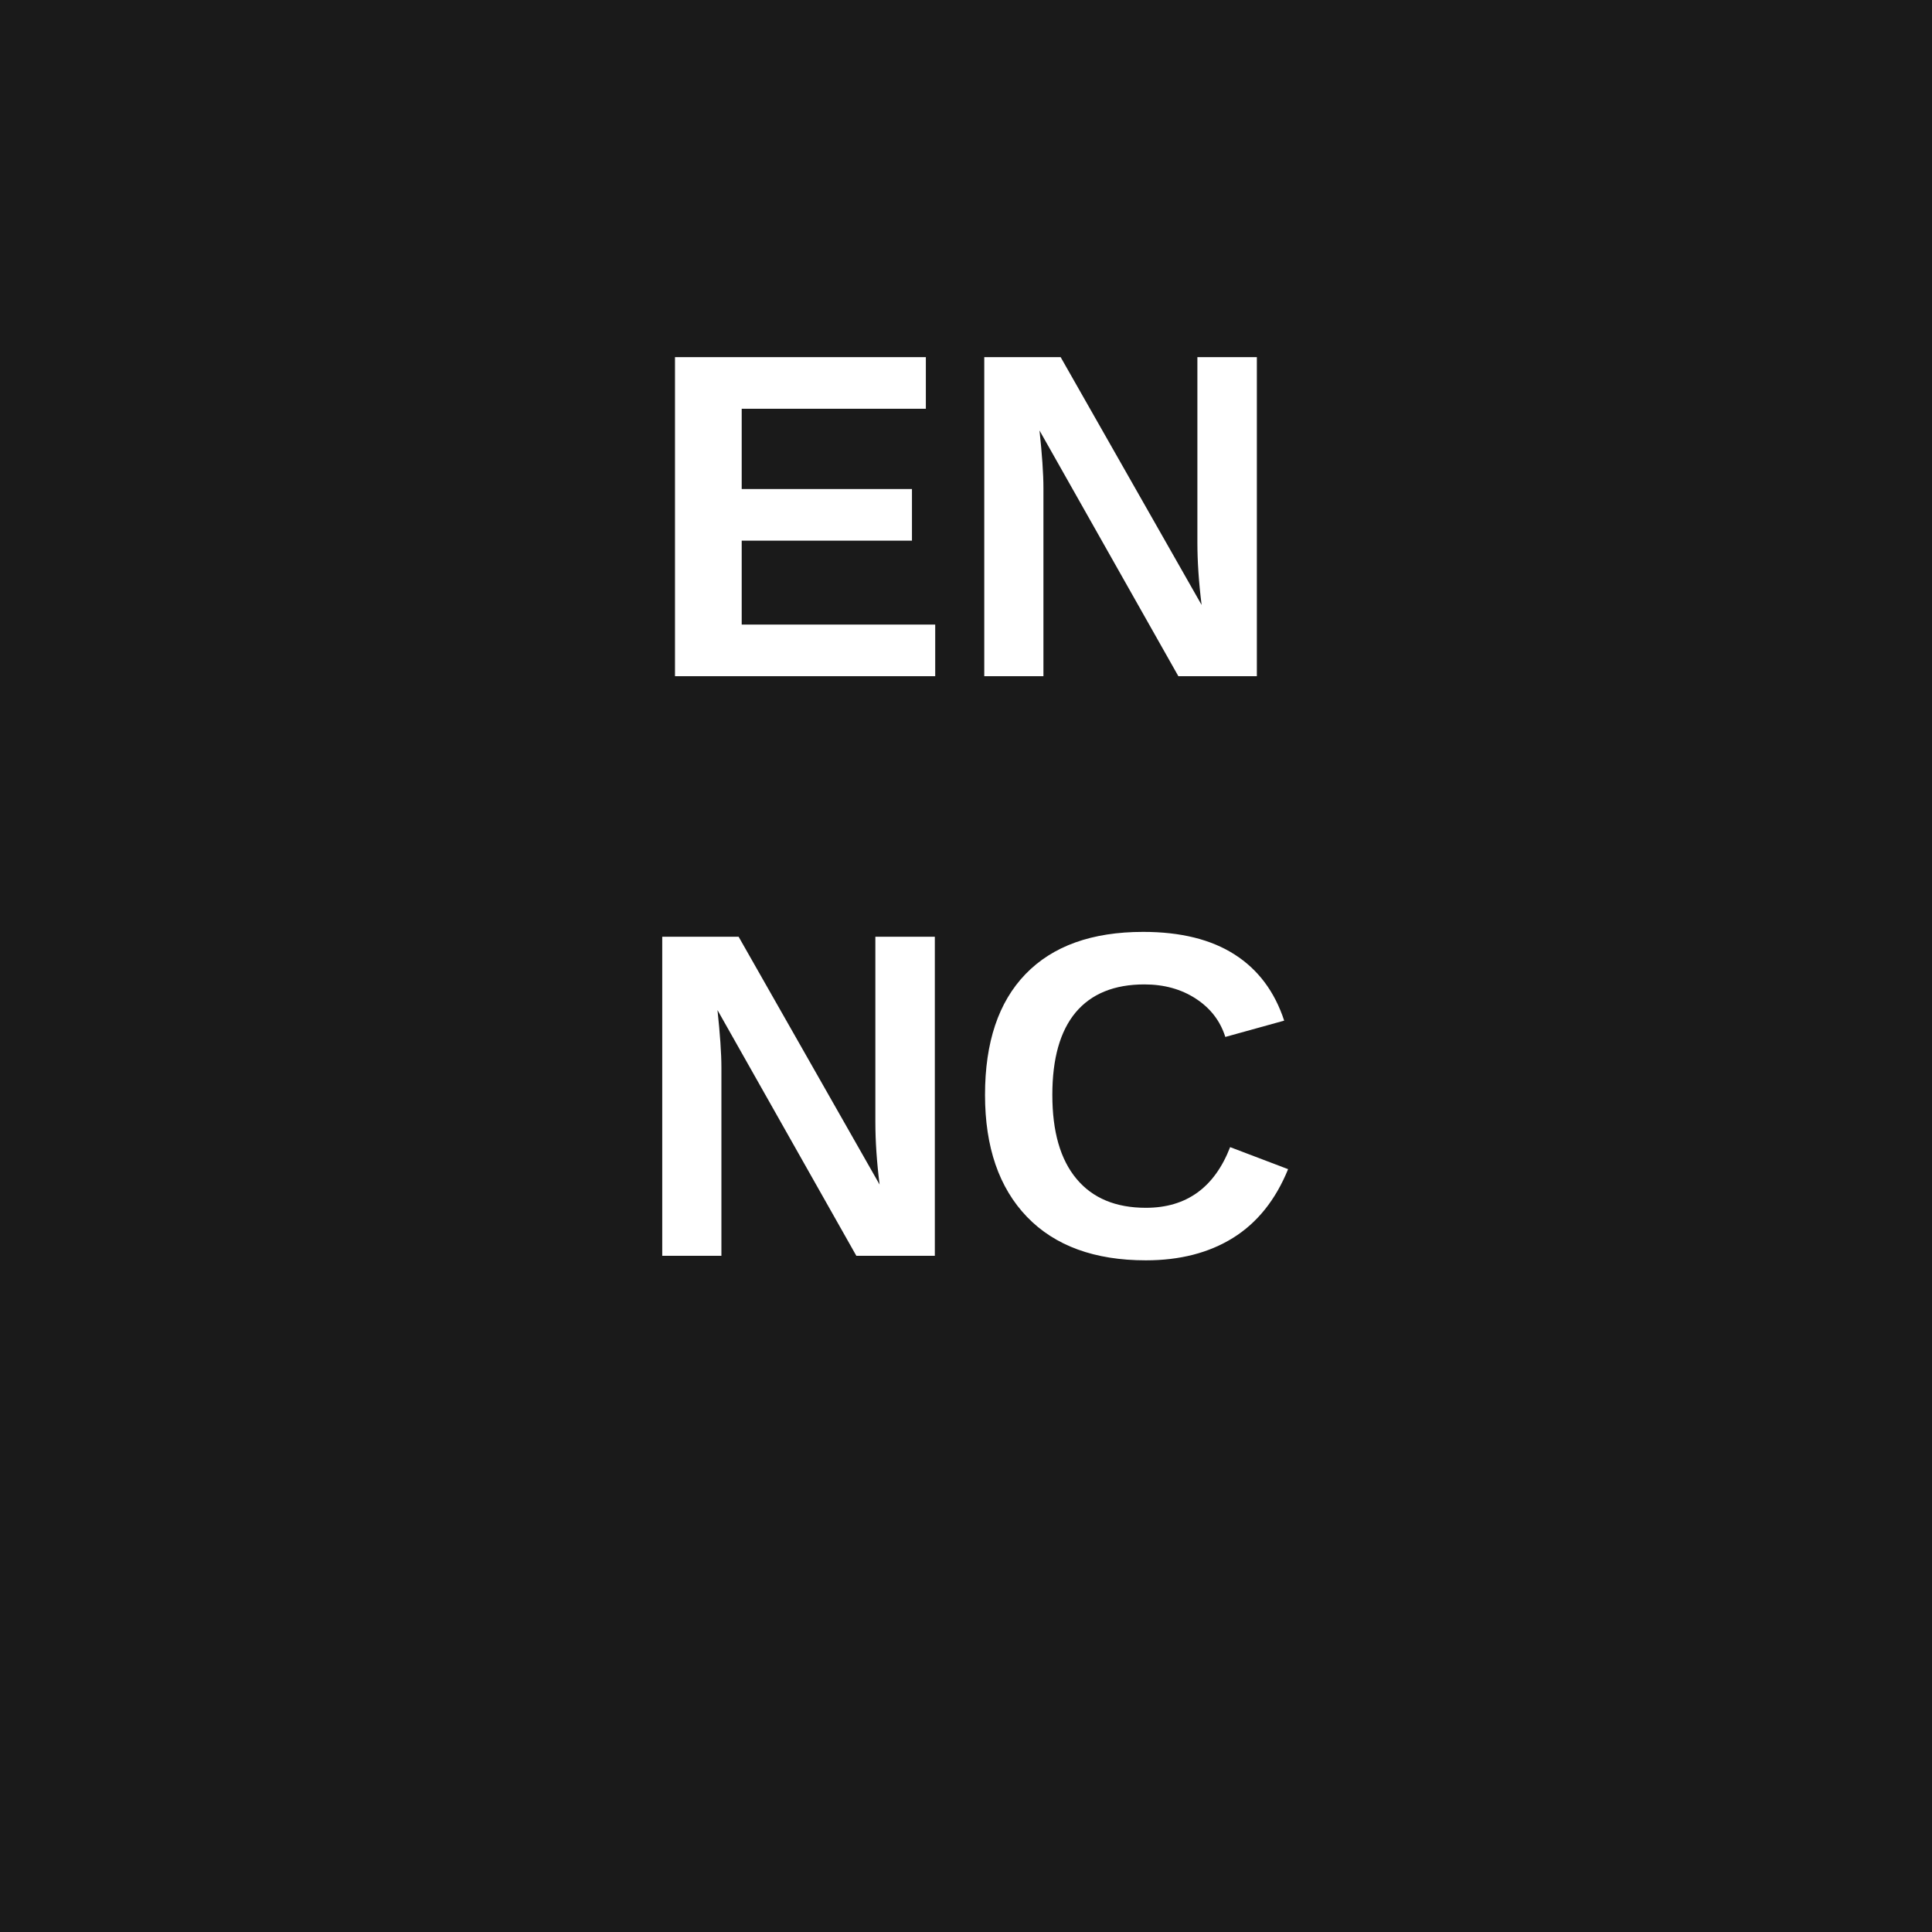
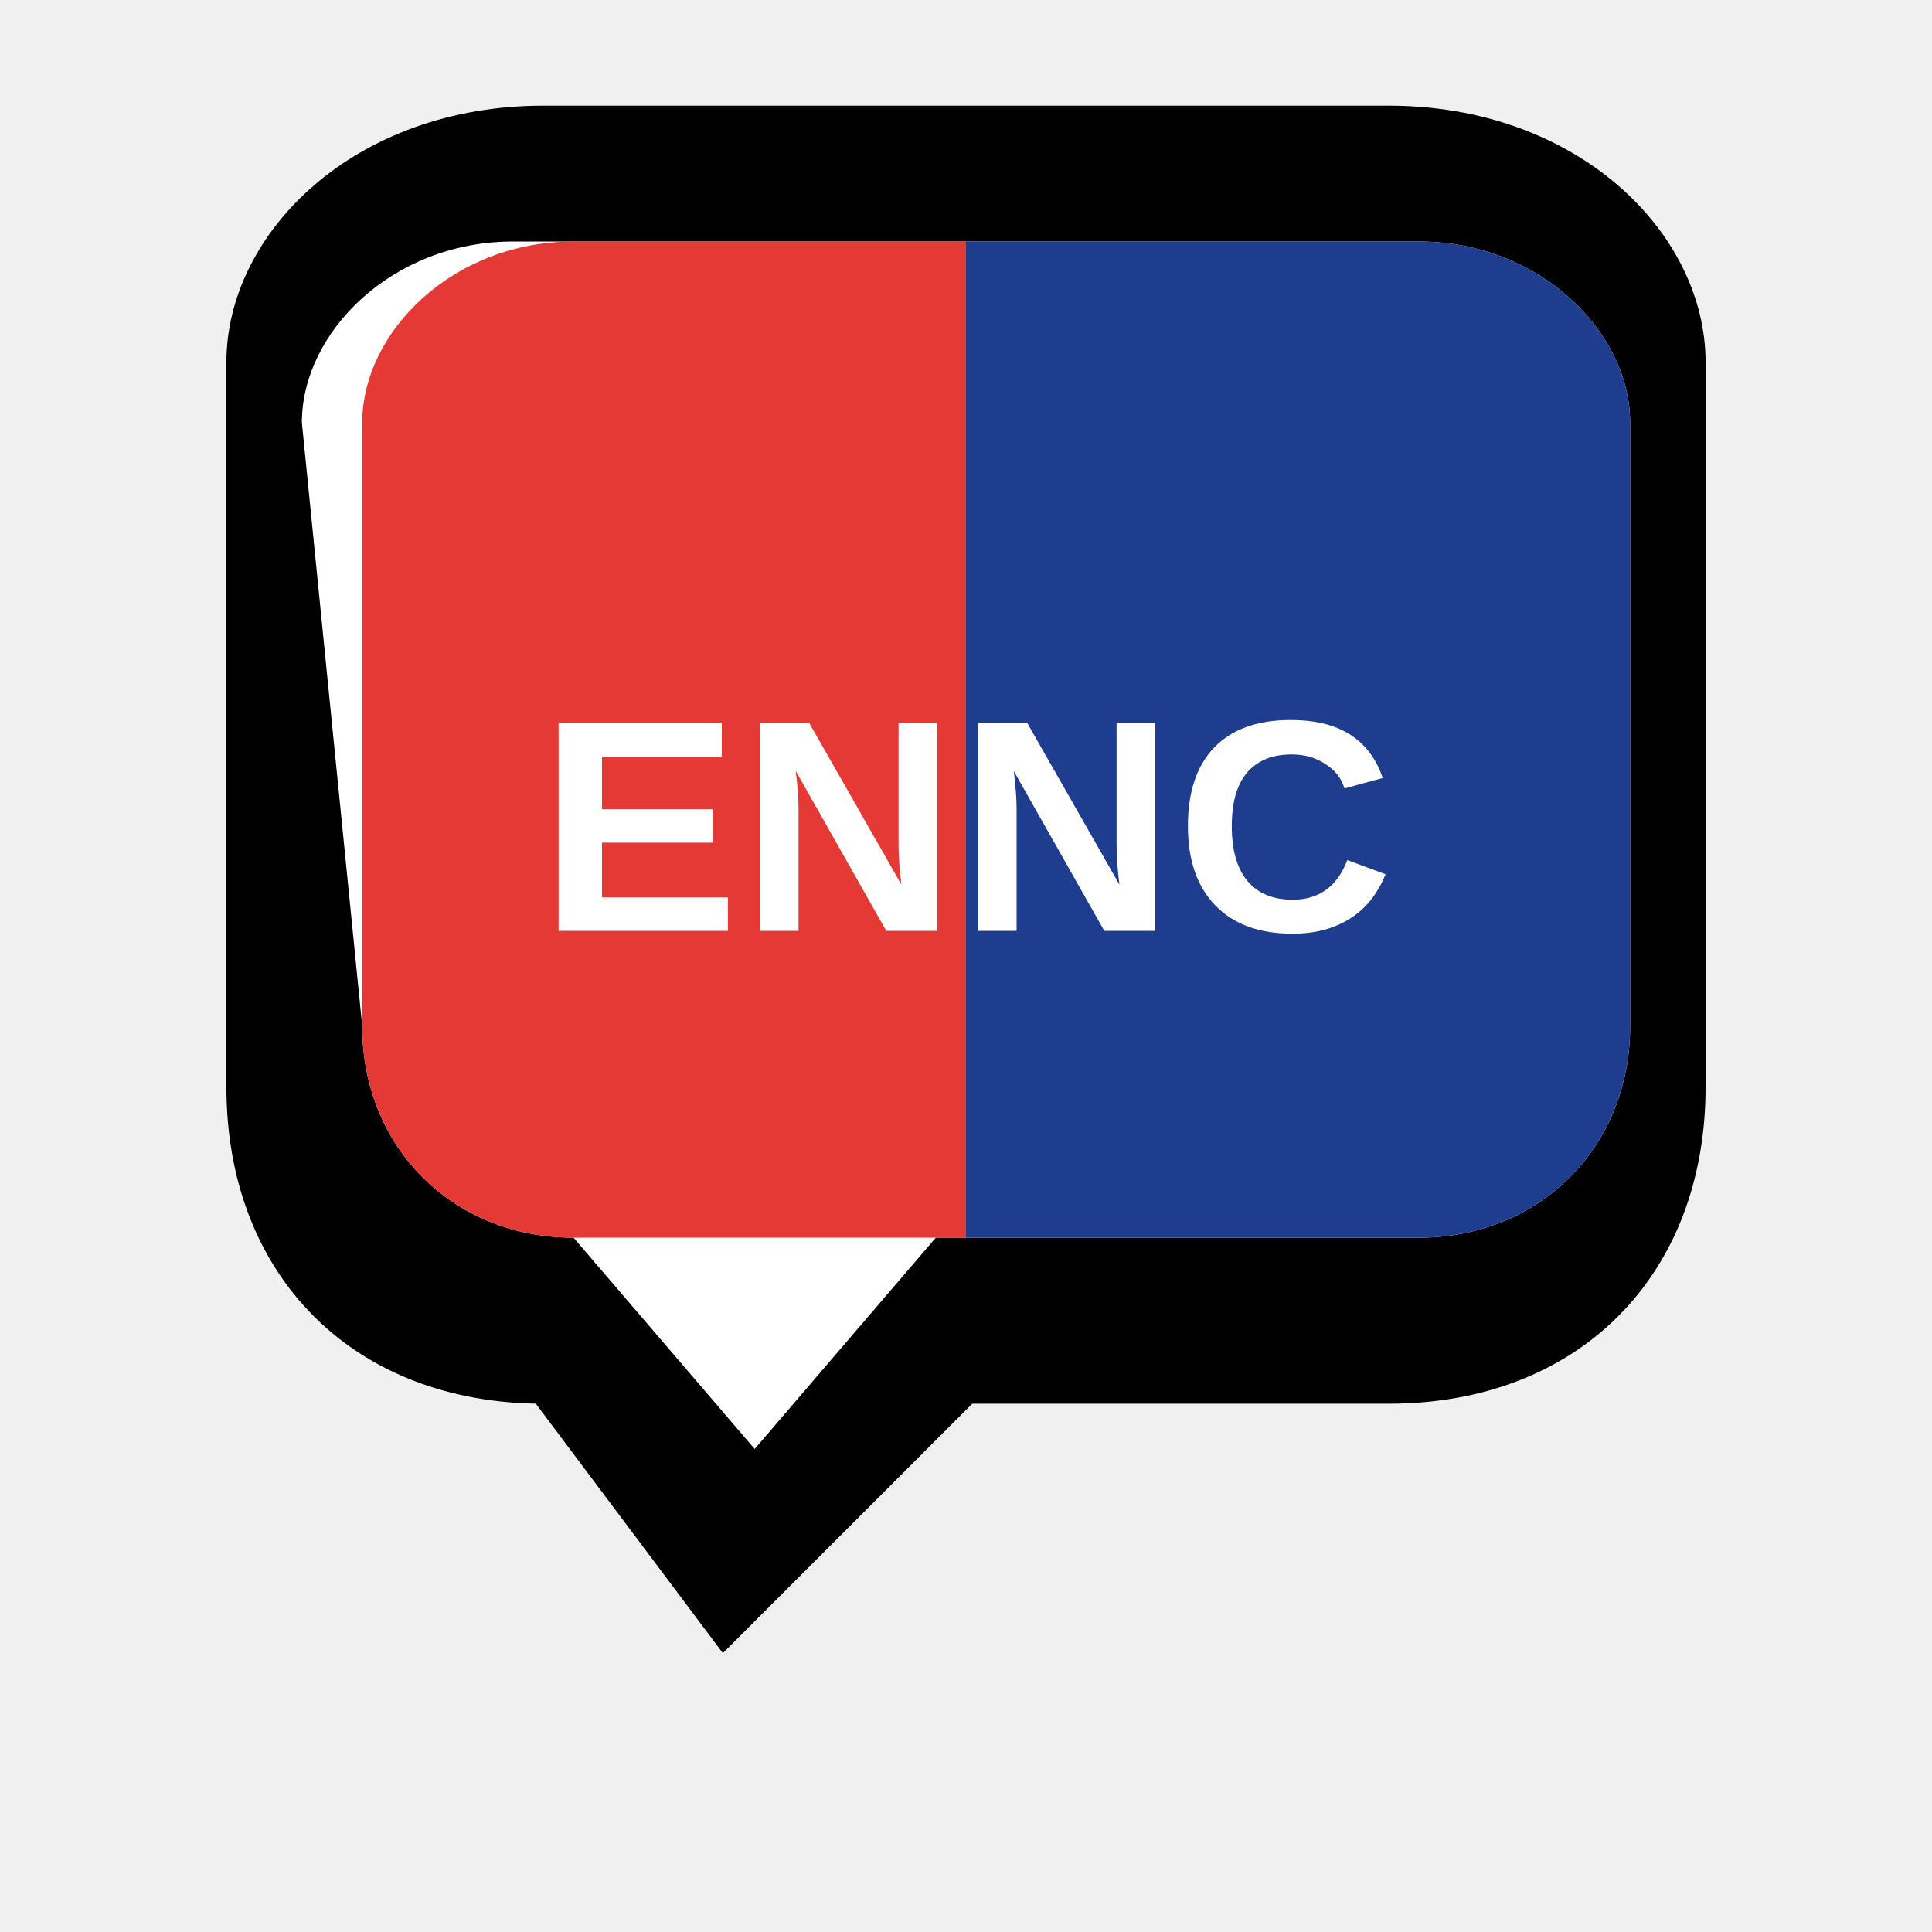
- <svg xmlns="http://www.w3.org/2000/svg" viewBox="0 0 100 100">
-   <rect width="100" height="100" fill="#1a1a1a" />
-   <text x="50" y="35" font-family="Arial, sans-serif" font-size="24" font-weight="bold" fill="white" text-anchor="middle">EN</text>
-   <text x="50" y="65" font-family="Arial, sans-serif" font-size="24" font-weight="bold" fill="white" text-anchor="middle">NC</text>
+ <svg xmlns="http://www.w3.org/2000/svg" viewBox="0 0 64 64" width="64" height="64">
+   <defs>
+     <style>
+       .outline { fill: #000000; stroke: #000000; stroke-width: 1; }
+       .white-bg { fill: #FFFFFF; }
+       .red-section { fill: #E53935; }
+       .blue-section { fill: #1E3D8F; }
+       .text { fill: #FFFFFF; font-family: Arial, sans-serif; font-weight: bold; font-size: 10px; }
+     </style>
+   </defs>
+   <path class="outline" d="M8 12 C8 8 12 4 18 4 L46 4 C52 4 56 8 56 12 L56 36 C56 42 52 46 46 46 L32 46 L24 54 L18 46 C12 46 8 42 8 36 Z" />
+   <path class="white-bg" d="M10 14 C10 11 13 8 17 8 L47 8 C51 8 54 11 54 14 L54 34 C54 38 51 41 47 41 L31 41 L25 48 L19 41 C15 41 12 38 12 34 Z" />
+   <path class="red-section" d="M12 14 C12 11 15 8 19 8 L32 8 L32 41 L19 41 C15 41 12 38 12 34 Z" />
+   <path class="blue-section" d="M32 8 L47 8 C51 8 54 11 54 14 L54 34 C54 38 51 41 47 41 L32 41 Z" />
+   <text class="text" x="32" y="28" text-anchor="middle" dominant-baseline="middle">ENNC</text>
</svg>
